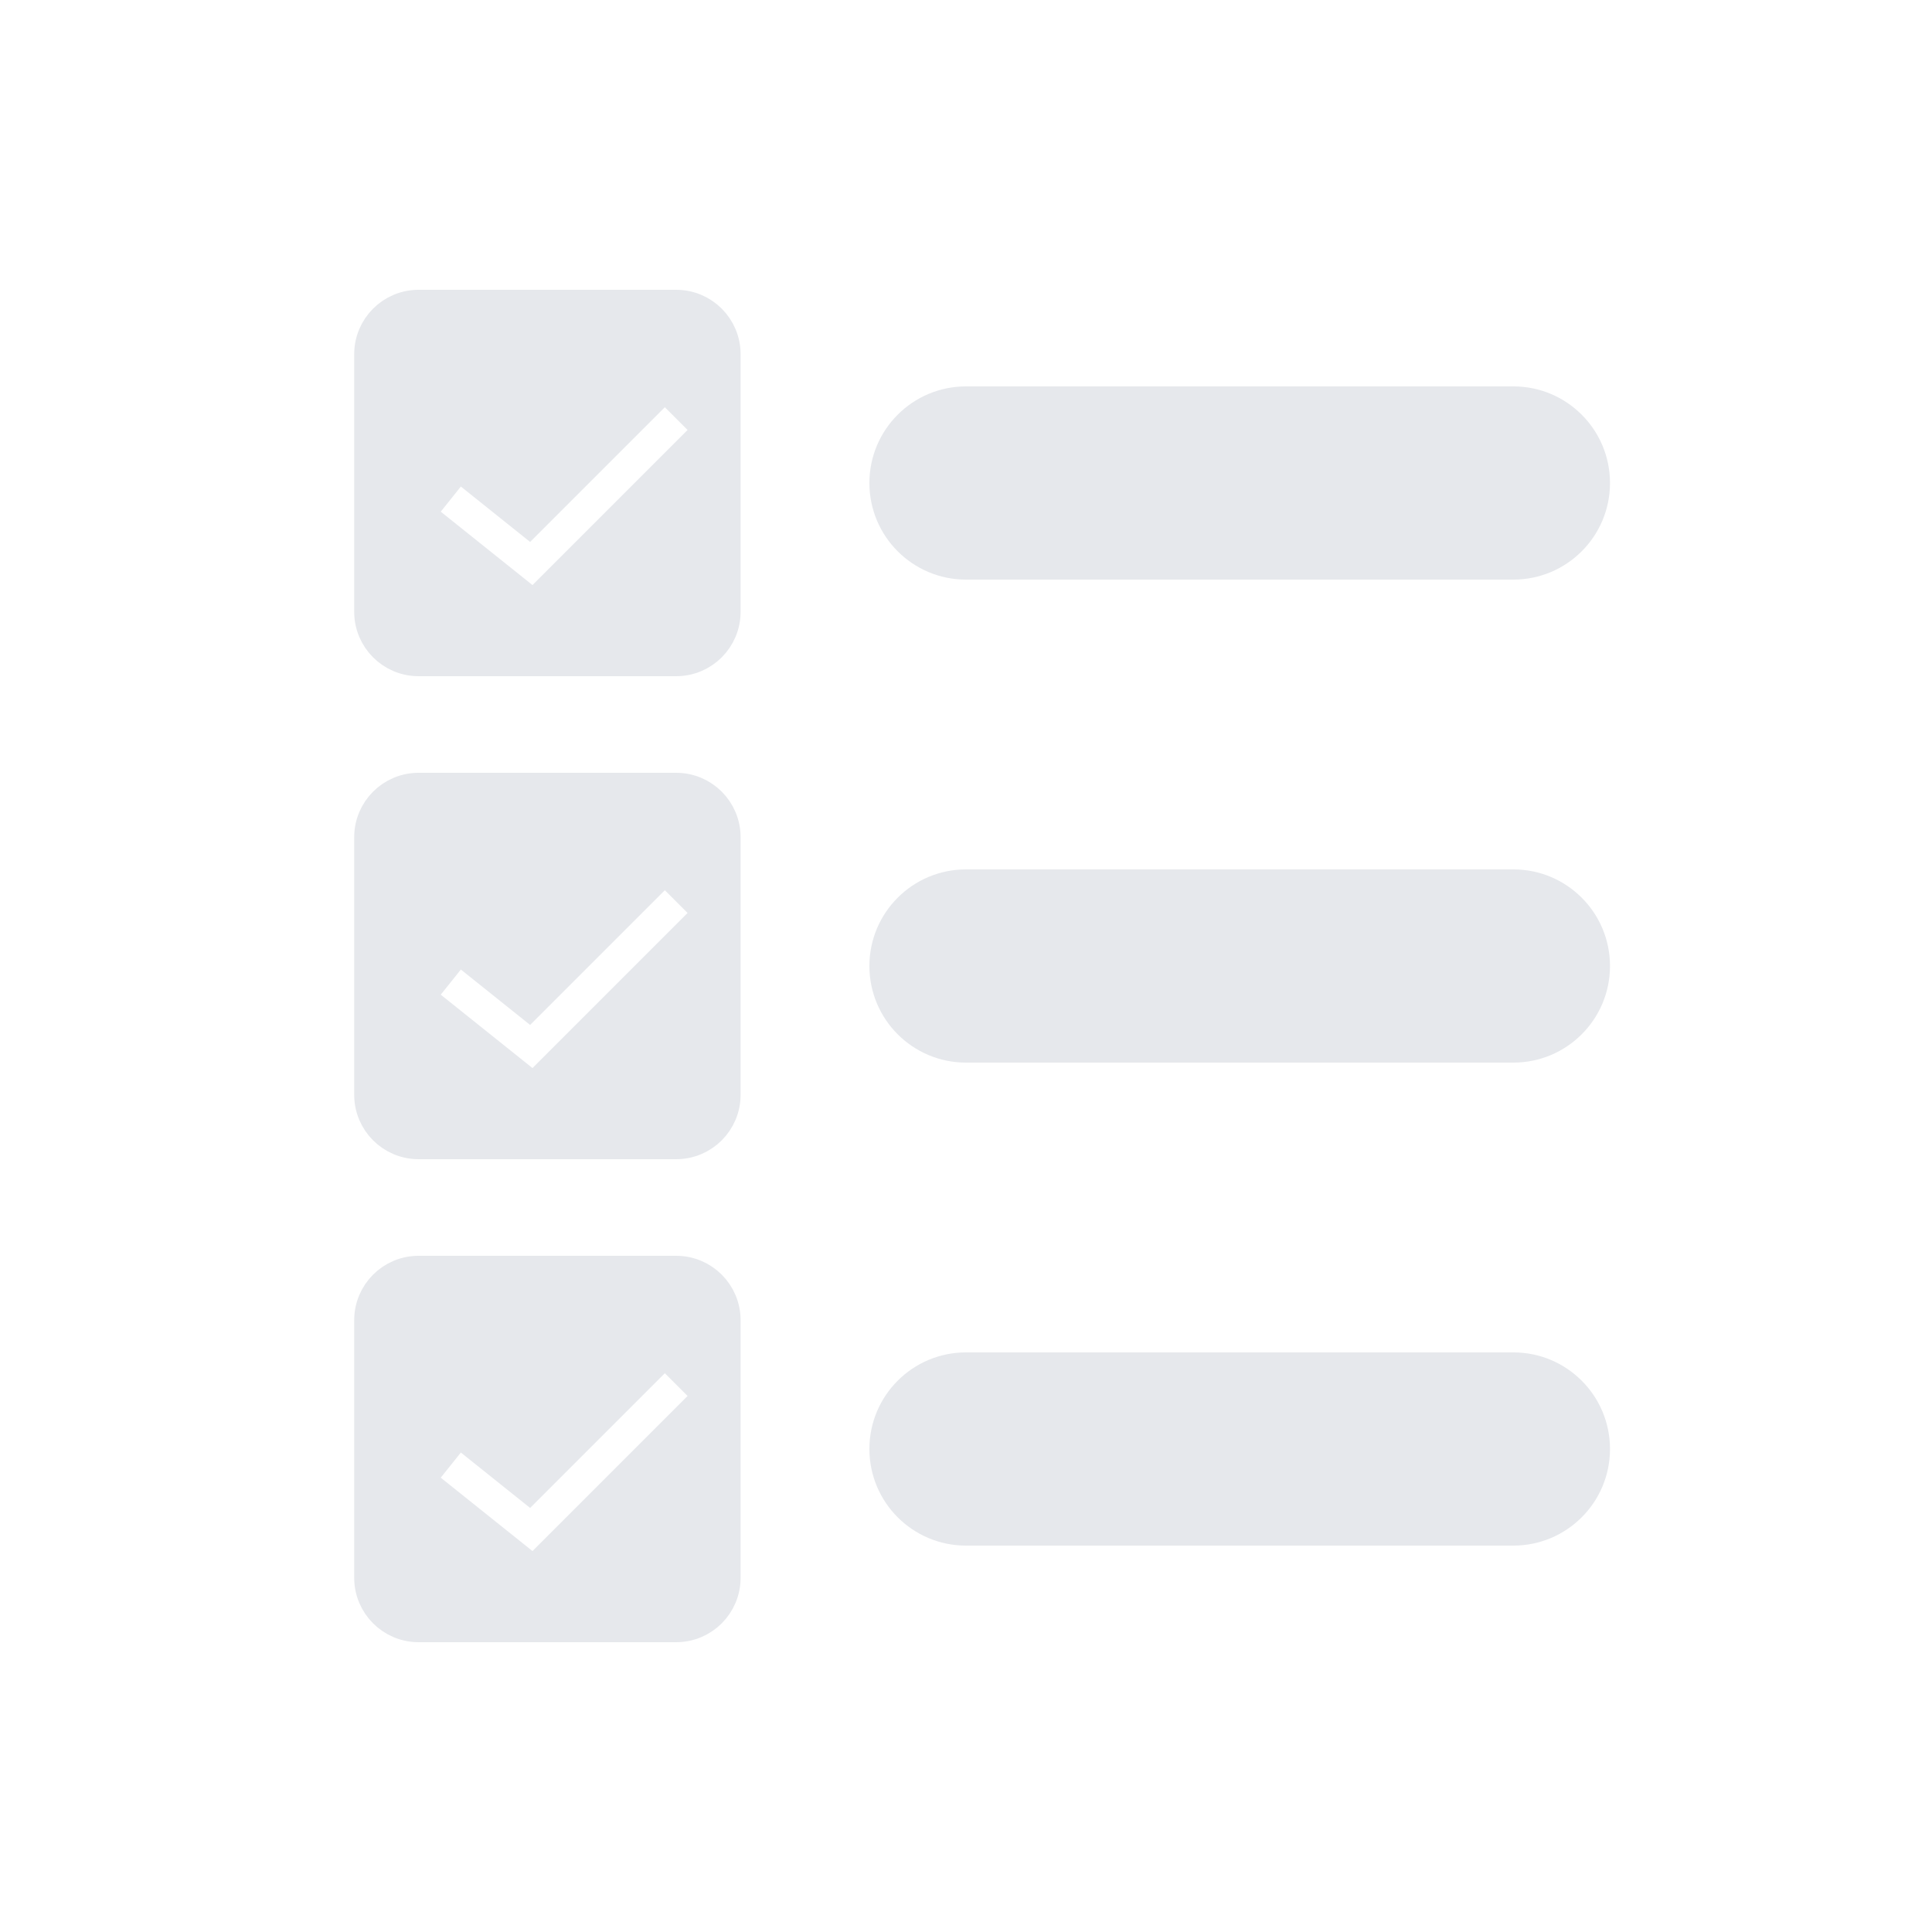
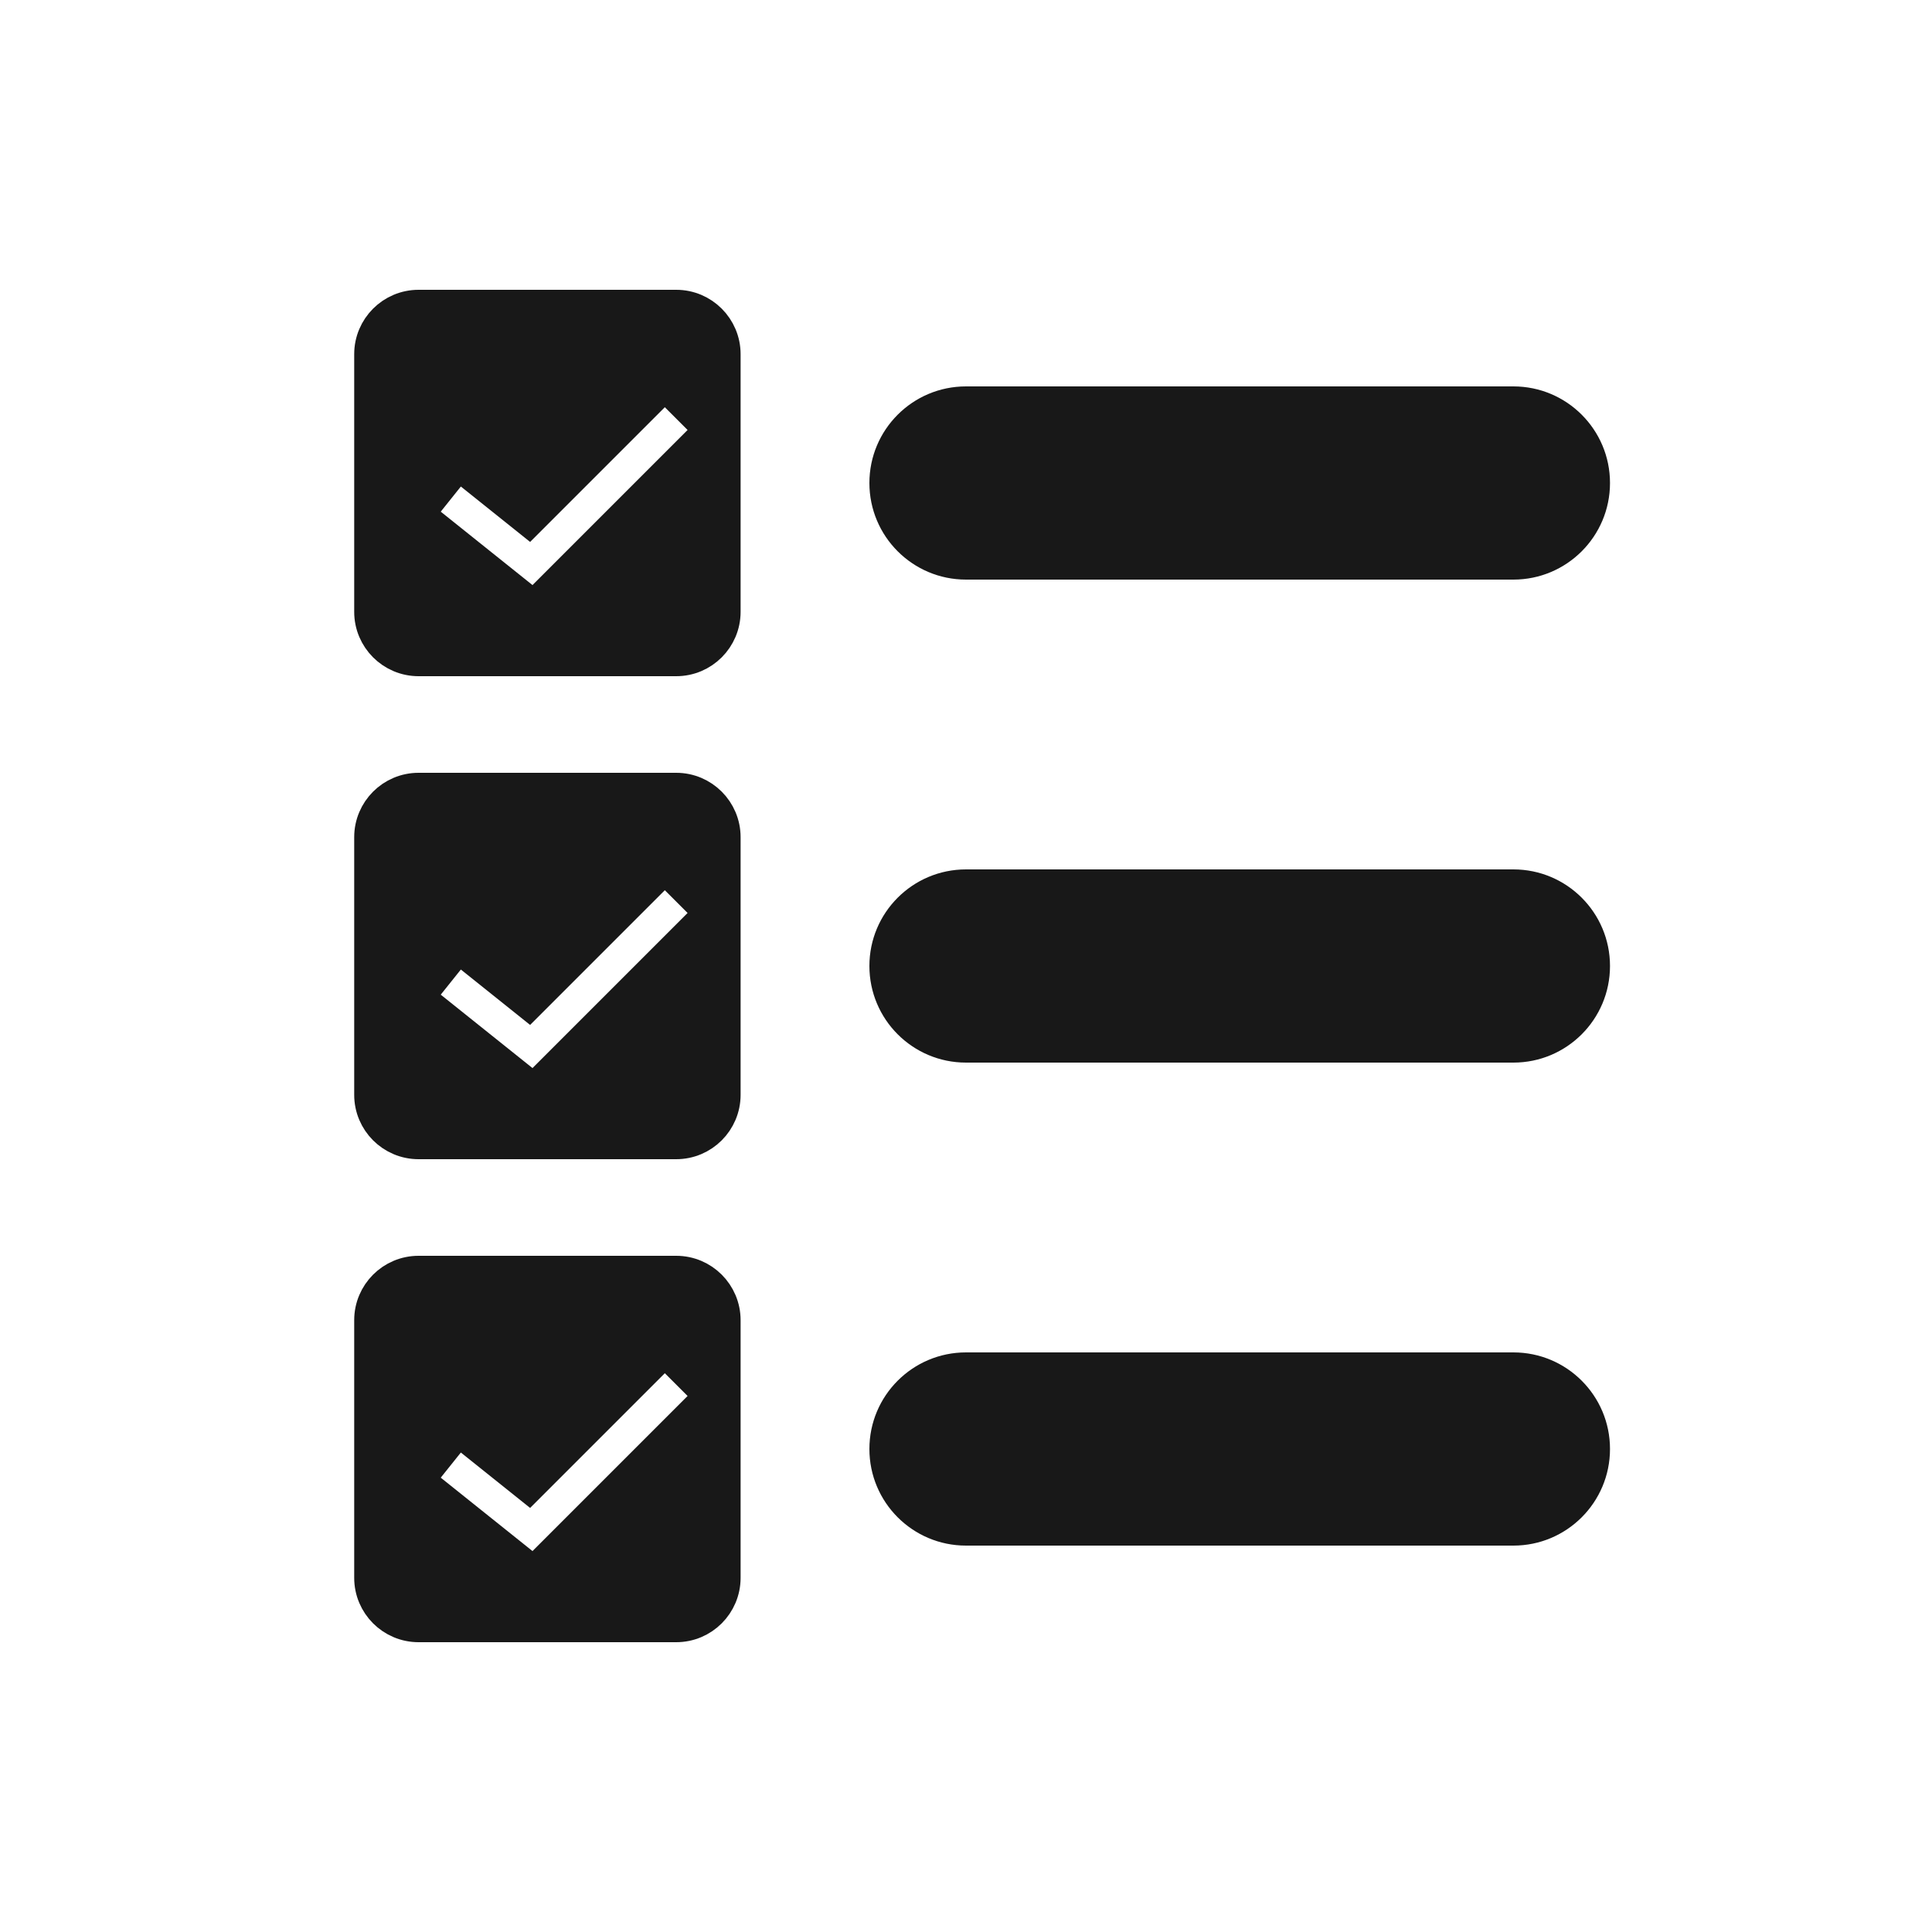
<svg xmlns="http://www.w3.org/2000/svg" width="60" height="60" viewBox="0 0 60 60" fill="none">
  <rect width="60" height="60" fill="white" />
-   <rect x="11.5" y="9.5" width="11" height="11" rx="1.5" fill="#E6E8EC" stroke="#E6E8EC" />
-   <rect x="27" y="12" width="23" height="6" rx="3" fill="#E6E8EC" />
+   <rect x="11.5" y="9.5" width="11" height="11" rx="1.5" fill="#181818" stroke="#181818" />
+   <rect x="27" y="12" width="23" height="6" rx="3" fill="#181818" />
  <path d="M14 15.5L16.5 17.5L21 13" stroke="white" />
-   <rect x="11.5" y="24.5" width="11" height="11" rx="1.5" fill="#E6E8EC" stroke="#E6E8EC" />
-   <rect x="11.5" y="39.5" width="11" height="11" rx="1.5" fill="#E6E8EC" stroke="#E6E8EC" />
-   <rect x="27" y="27" width="23" height="6" rx="3" fill="#E6E8EC" />
-   <rect x="27" y="42" width="23" height="6" rx="3" fill="#E6E8EC" />
+   <rect x="11.5" y="24.5" width="11" height="11" rx="1.5" fill="#181818" stroke="#181818" />
+   <rect x="11.5" y="39.5" width="11" height="11" rx="1.5" fill="#181818" stroke="#181818" />
+   <rect x="27" y="27" width="23" height="6" rx="3" fill="#181818" />
+   <rect x="27" y="42" width="23" height="6" rx="3" fill="#181818" />
  <path d="M14 30.5L16.5 32.5L21 28" stroke="white" />
  <path d="M14 45.5L16.5 47.5L21 43" stroke="white" />
</svg>
